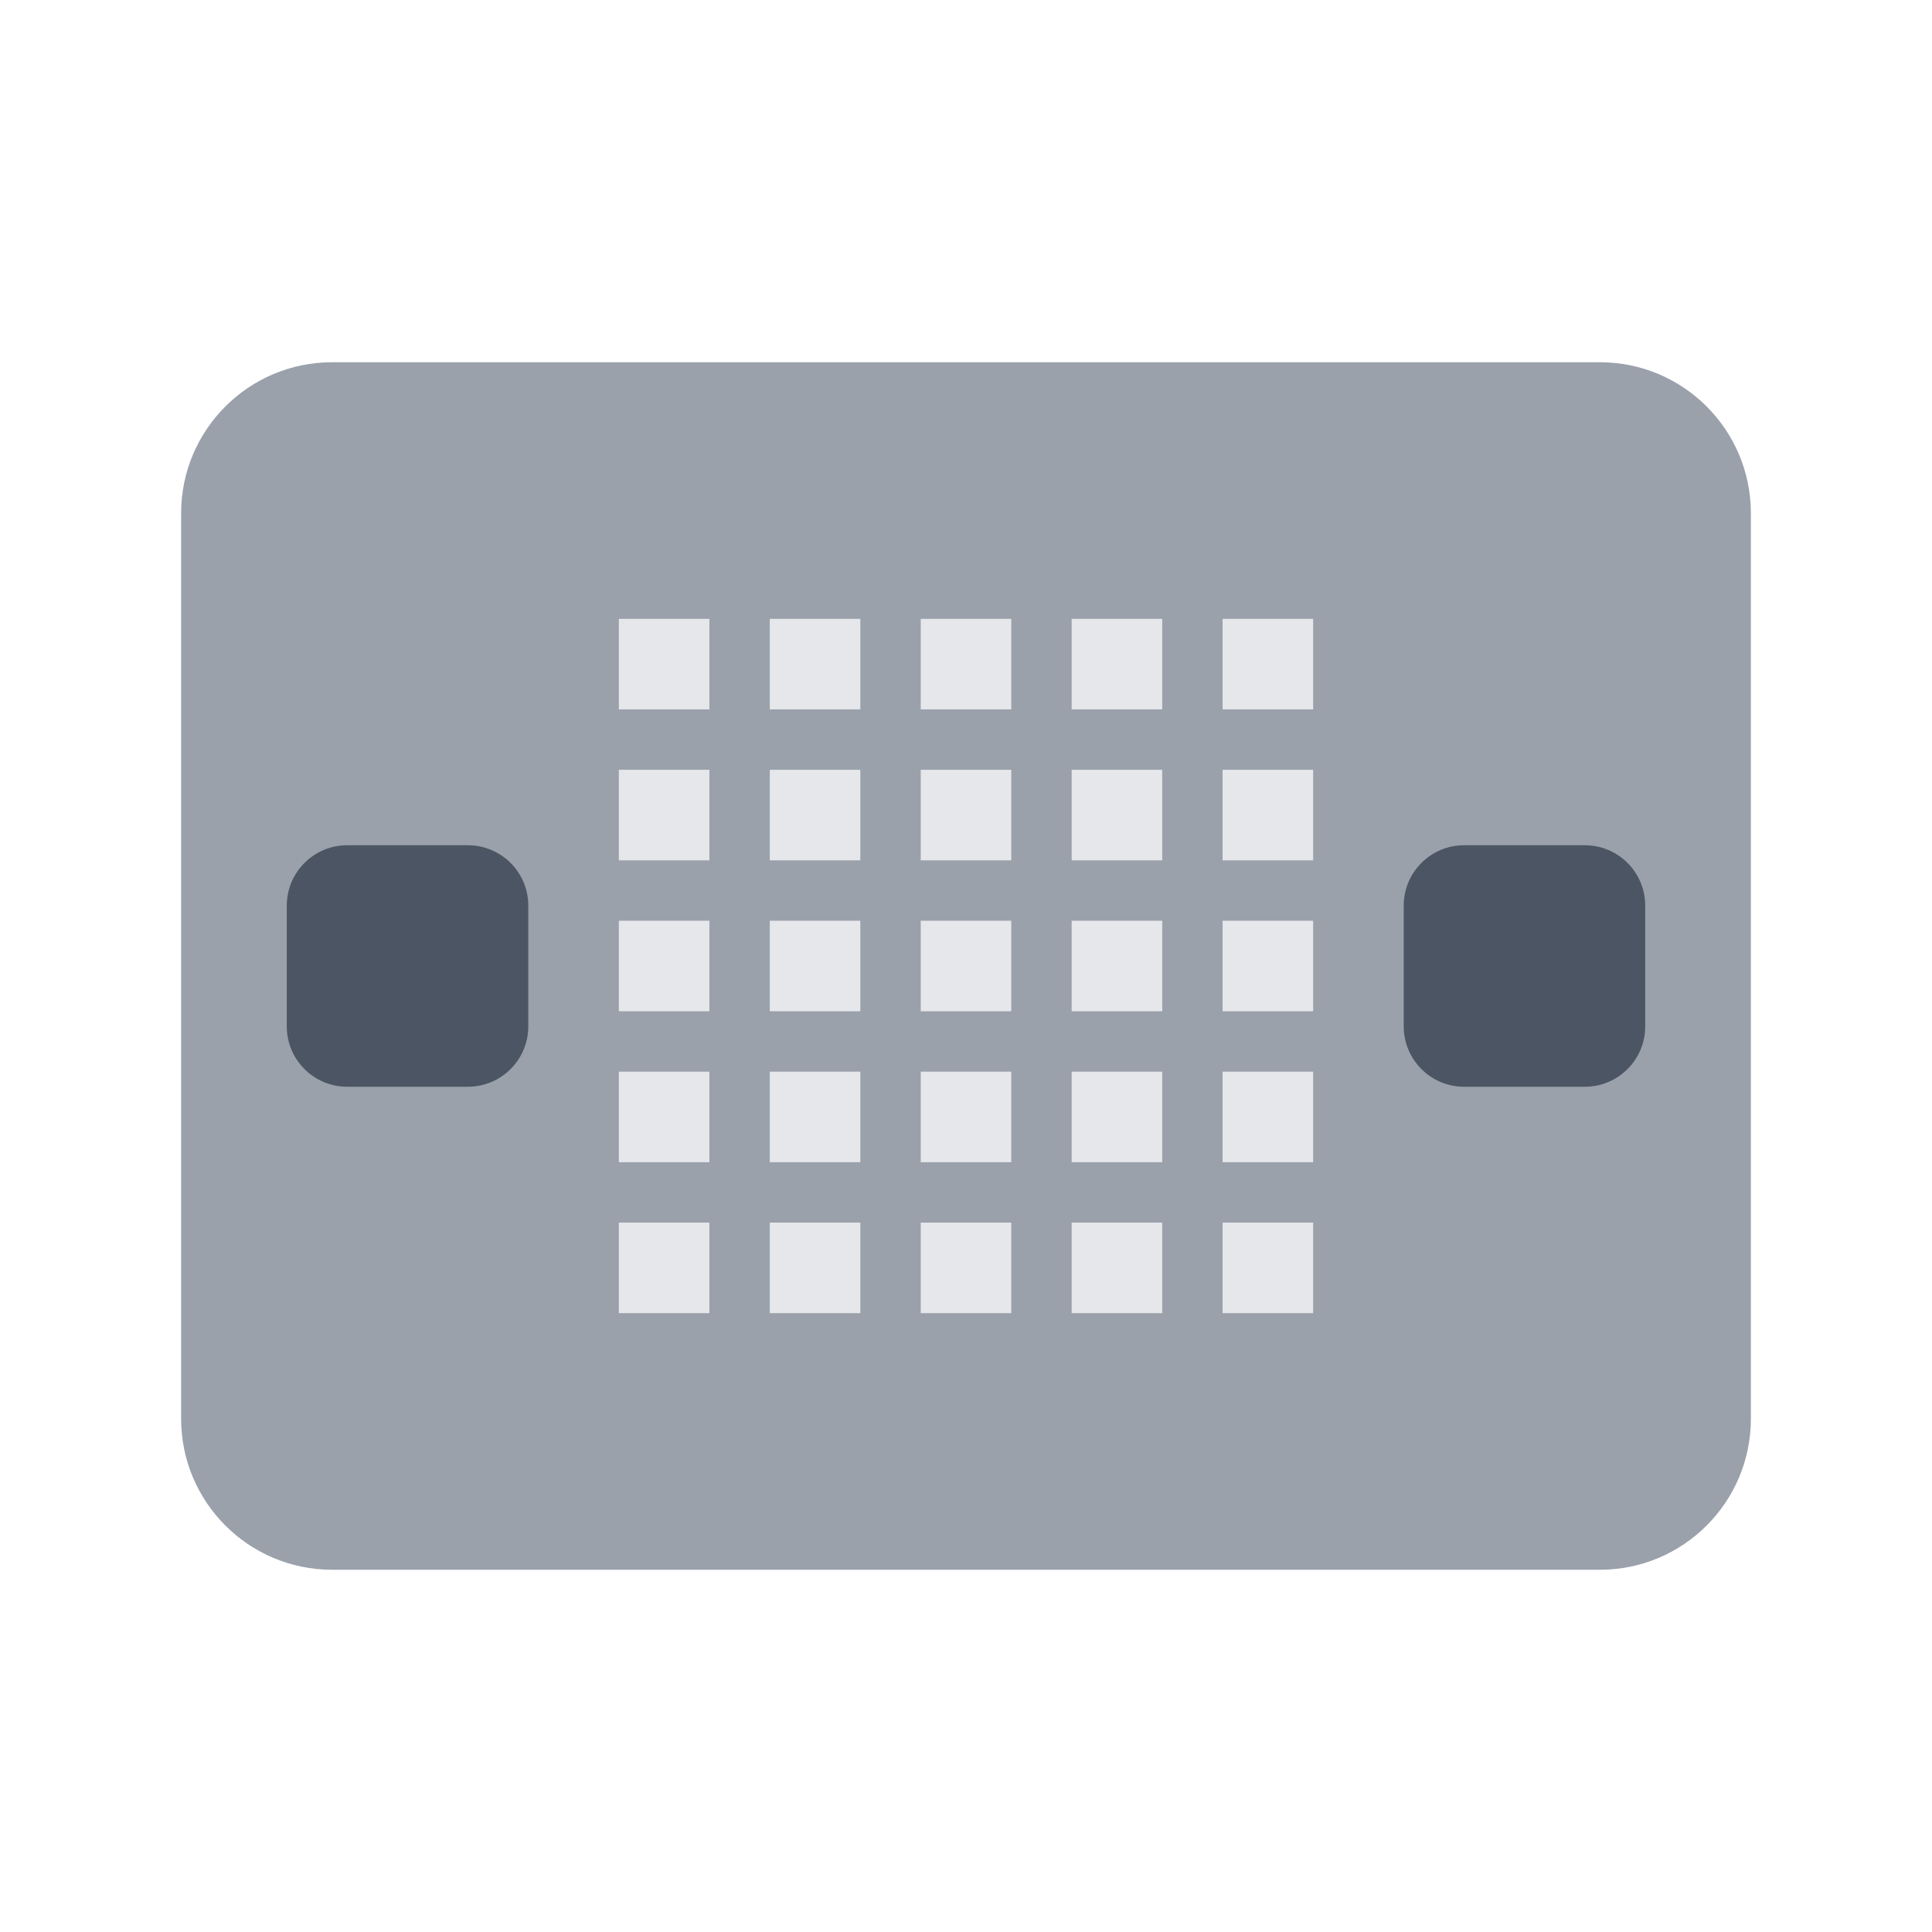
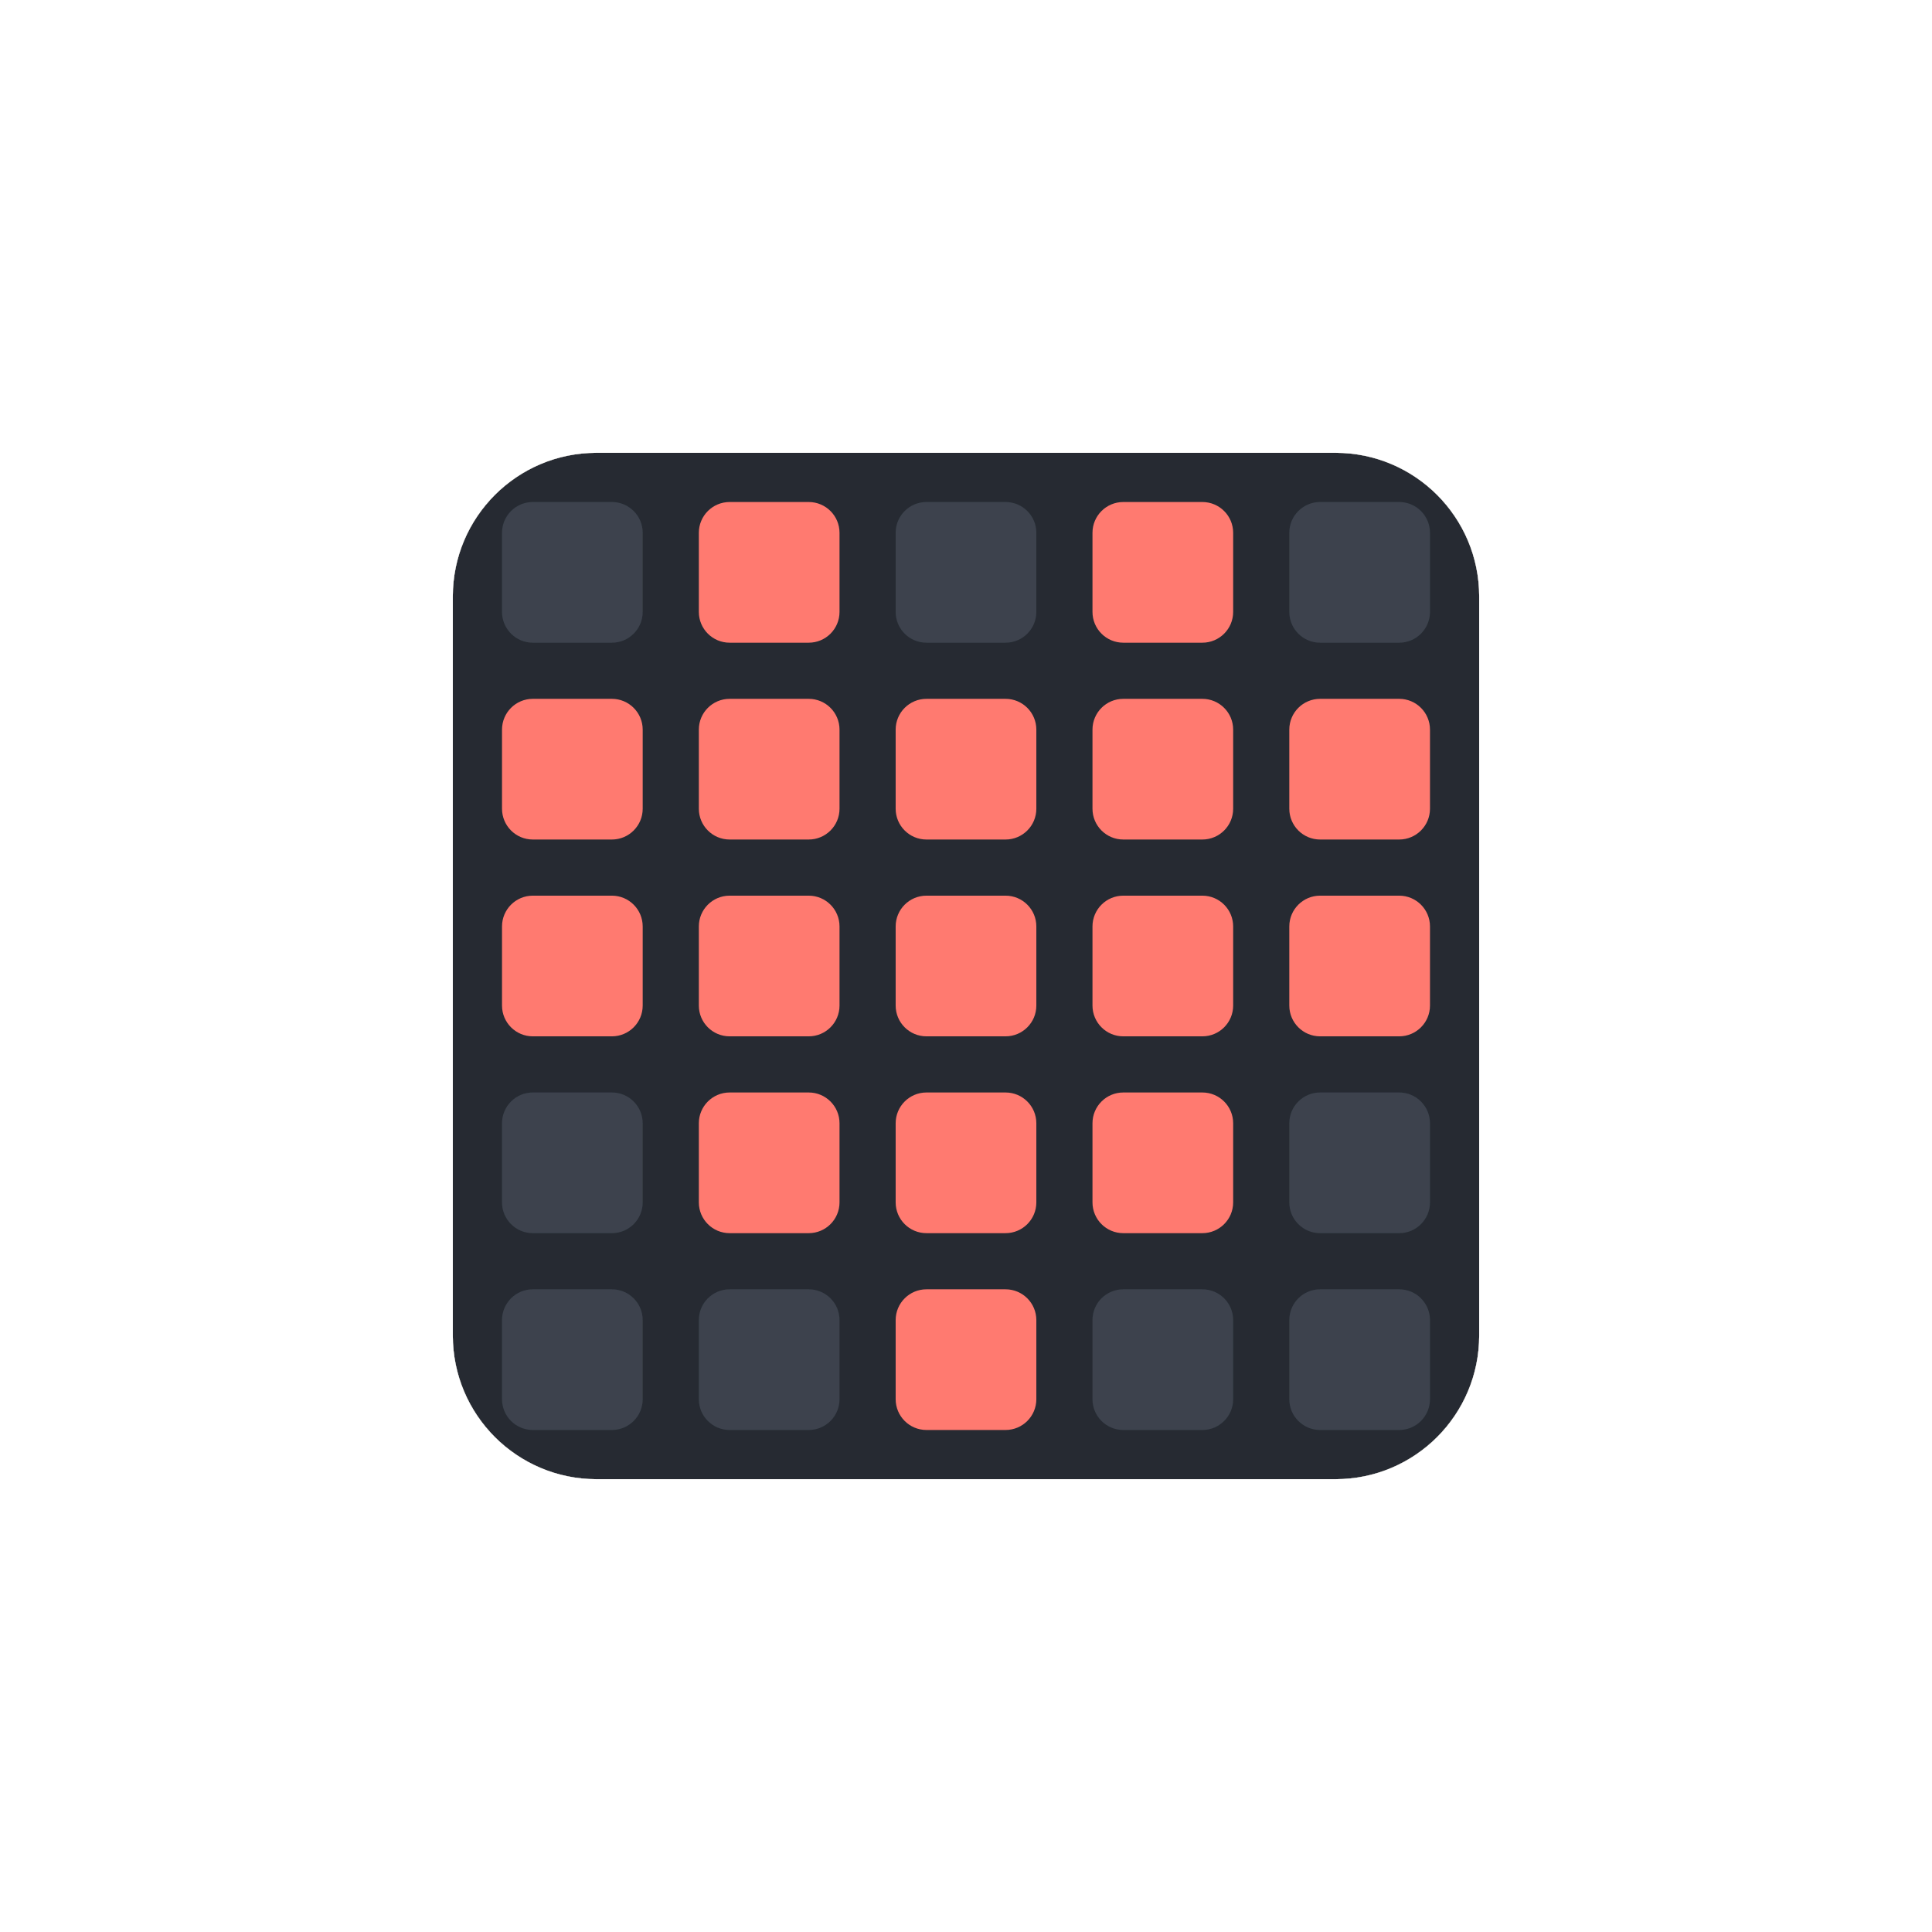
- <svg xmlns="http://www.w3.org/2000/svg" width="100%" height="100%" viewBox="0 0 64 64" version="1.1" xml:space="preserve" style="fill-rule:evenodd;clip-rule:evenodd;stroke-linejoin:round;stroke-miterlimit:2;">
-   <g transform="matrix(1,0,0,1,0,4)">
-     <path d="M58,13L58,43C58,45.76 55.76,48 53,48L11,48C8.24,48 6,45.76 6,43L6,13C6,10.24 8.24,8 11,8L53,8C55.76,8 58,10.24 58,13Z" style="fill:rgb(154,161,171);" />
-   </g>
-   <g transform="matrix(1,0,0,1,-0.5,6)">
-     <path d="M18,24L18,28C18,29.104 17.104,30 16,30L12,30C10.896,30 10,29.104 10,28L10,24C10,22.896 10.896,22 12,22L16,22C17.104,22 18,22.896 18,24Z" style="fill:rgb(75,85,99);" />
-   </g>
-   <g transform="matrix(1,0,0,1,0.5,6)">
-     <path d="M54,24L54,28C54,29.104 53.104,30 52,30L48,30C46.896,30 46,29.104 46,28L46,24C46,22.896 46.896,22 48,22L52,22C53.104,22 54,22.896 54,24Z" style="fill:rgb(75,85,99);" />
-   </g>
-   <g transform="matrix(1,0,0,1,-0.5,0.5)">
-     <g transform="matrix(1,0,0,1,0,4)">
-       <rect x="21" y="16" width="3" height="3" style="fill:rgb(229,231,235);" />
-     </g>
-     <g transform="matrix(1,0,0,1,0,4)">
-       <rect x="41" y="36" width="3" height="3" style="fill:rgb(229,231,235);" />
-     </g>
-     <g transform="matrix(1,0,0,1,0,4)">
-       <rect x="26" y="16" width="3" height="3" style="fill:rgb(229,231,235);" />
-     </g>
-     <g transform="matrix(1,0,0,1,0,4)">
-       <rect x="31" y="16" width="3" height="3" style="fill:rgb(229,231,235);" />
-     </g>
-     <g transform="matrix(1,0,0,1,0,4)">
-       <rect x="36" y="16" width="3" height="3" style="fill:rgb(229,231,235);" />
-     </g>
-     <g transform="matrix(1,0,0,1,0,4)">
-       <rect x="41" y="16" width="3" height="3" style="fill:rgb(229,231,235);" />
-     </g>
-     <g transform="matrix(1,0,0,1,0,4)">
-       <rect x="21" y="21" width="3" height="3" style="fill:rgb(229,231,235);" />
-     </g>
-     <g transform="matrix(1,0,0,1,0,4)">
-       <rect x="26" y="21" width="3" height="3" style="fill:rgb(229,231,235);" />
-     </g>
-     <g transform="matrix(1,0,0,1,0,4)">
-       <rect x="31" y="21" width="3" height="3" style="fill:rgb(229,231,235);" />
-     </g>
-     <g transform="matrix(1,0,0,1,0,4)">
-       <rect x="36" y="21" width="3" height="3" style="fill:rgb(229,231,235);" />
-     </g>
-     <g transform="matrix(1,0,0,1,0,4)">
-       <rect x="41" y="21" width="3" height="3" style="fill:rgb(229,231,235);" />
-     </g>
-     <g transform="matrix(1,0,0,1,0,4)">
-       <rect x="21" y="26" width="3" height="3" style="fill:rgb(229,231,235);" />
-     </g>
-     <g transform="matrix(1,0,0,1,0,4)">
-       <rect x="26" y="26" width="3" height="3" style="fill:rgb(229,231,235);" />
-     </g>
-     <g transform="matrix(1,0,0,1,0,4)">
-       <rect x="31" y="26" width="3" height="3" style="fill:rgb(229,231,235);" />
-     </g>
-     <g transform="matrix(1,0,0,1,0,4)">
-       <rect x="36" y="26" width="3" height="3" style="fill:rgb(229,231,235);" />
-     </g>
-     <g transform="matrix(1,0,0,1,0,4)">
-       <rect x="41" y="26" width="3" height="3" style="fill:rgb(229,231,235);" />
-     </g>
-     <g transform="matrix(1,0,0,1,0,4)">
-       <rect x="21" y="31" width="3" height="3" style="fill:rgb(229,231,235);" />
-     </g>
-     <g transform="matrix(1,0,0,1,0,4)">
-       <rect x="26" y="31" width="3" height="3" style="fill:rgb(229,231,235);" />
-     </g>
-     <g transform="matrix(1,0,0,1,0,4)">
-       <rect x="31" y="31" width="3" height="3" style="fill:rgb(229,231,235);" />
-     </g>
-     <g transform="matrix(1,0,0,1,0,4)">
-       <rect x="36" y="31" width="3" height="3" style="fill:rgb(229,231,235);" />
-     </g>
-     <g transform="matrix(1,0,0,1,0,4)">
-       <rect x="41" y="31" width="3" height="3" style="fill:rgb(229,231,235);" />
-     </g>
-     <g transform="matrix(1,0,0,1,0,4)">
-       <rect x="21" y="36" width="3" height="3" style="fill:rgb(229,231,235);" />
-     </g>
-     <g transform="matrix(1,0,0,1,0,4)">
-       <rect x="26" y="36" width="3" height="3" style="fill:rgb(229,231,235);" />
-     </g>
-     <g transform="matrix(1,0,0,1,0,4)">
-       <rect x="31" y="36" width="3" height="3" style="fill:rgb(229,231,235);" />
-     </g>
-     <g transform="matrix(1,0,0,1,0,4)">
-       <rect x="36" y="36" width="3" height="3" style="fill:rgb(229,231,235);" />
-     </g>
+ <svg xmlns="http://www.w3.org/2000/svg" width="100%" height="100%" viewBox="0 0 64 64" version="1.1">
+   <defs>
+     <filter id="halo" x="-15%" y="-15%" width="130%" height="130%">
+       <feMorphology in="SourceAlpha" operator="dilate" radius="2.2" result="dilated" />
+       <feFlood flood-color="#ffffff" result="white" />
+       <feComposite in="white" in2="dilated" operator="in" result="outline" />
+       <feMerge>
+         <feMergeNode in="outline" />
+         <feMergeNode in="SourceGraphic" />
+       </feMerge>
+     </filter>
+   </defs>
+   <g filter="url(#halo)">
+     <rect x="15" y="15" width="34" height="34" rx="4.76" fill="#262b33" />
+     <rect x="16.63" y="16.63" width="4.66" height="4.66" rx="1.02" fill="#3c434d" />
+     <rect x="23.15" y="16.63" width="4.66" height="4.66" rx="1.02" fill="#ff7a70" />
+     <rect x="29.67" y="16.63" width="4.66" height="4.66" rx="1.02" fill="#3c434d" />
+     <rect x="36.19" y="16.63" width="4.66" height="4.66" rx="1.02" fill="#ff7a70" />
+     <rect x="42.71" y="16.63" width="4.66" height="4.66" rx="1.02" fill="#3c434d" />
+     <rect x="16.63" y="23.15" width="4.66" height="4.66" rx="1.02" fill="#ff7a70" />
+     <rect x="23.15" y="23.15" width="4.66" height="4.66" rx="1.02" fill="#ff7a70" />
+     <rect x="29.67" y="23.15" width="4.66" height="4.66" rx="1.02" fill="#ff7a70" />
+     <rect x="36.19" y="23.15" width="4.66" height="4.66" rx="1.02" fill="#ff7a70" />
+     <rect x="42.71" y="23.15" width="4.66" height="4.66" rx="1.02" fill="#ff7a70" />
+     <rect x="16.63" y="29.67" width="4.66" height="4.66" rx="1.02" fill="#ff7a70" />
+     <rect x="23.15" y="29.67" width="4.66" height="4.66" rx="1.02" fill="#ff7a70" />
+     <rect x="29.67" y="29.67" width="4.66" height="4.66" rx="1.02" fill="#ff7a70" />
+     <rect x="36.19" y="29.67" width="4.66" height="4.66" rx="1.02" fill="#ff7a70" />
+     <rect x="42.71" y="29.67" width="4.66" height="4.66" rx="1.02" fill="#ff7a70" />
+     <rect x="16.63" y="36.19" width="4.66" height="4.66" rx="1.02" fill="#3c434d" />
+     <rect x="23.15" y="36.19" width="4.66" height="4.66" rx="1.02" fill="#ff7a70" />
+     <rect x="29.67" y="36.19" width="4.66" height="4.66" rx="1.02" fill="#ff7a70" />
+     <rect x="36.19" y="36.19" width="4.66" height="4.66" rx="1.02" fill="#ff7a70" />
+     <rect x="42.71" y="36.19" width="4.66" height="4.66" rx="1.02" fill="#3c434d" />
+     <rect x="16.63" y="42.71" width="4.66" height="4.66" rx="1.02" fill="#3c434d" />
+     <rect x="23.15" y="42.71" width="4.66" height="4.66" rx="1.02" fill="#3c434d" />
+     <rect x="29.67" y="42.71" width="4.66" height="4.66" rx="1.02" fill="#ff7a70" />
+     <rect x="36.19" y="42.71" width="4.66" height="4.66" rx="1.02" fill="#3c434d" />
+     <rect x="42.71" y="42.71" width="4.66" height="4.66" rx="1.02" fill="#3c434d" />
  </g>
</svg>
